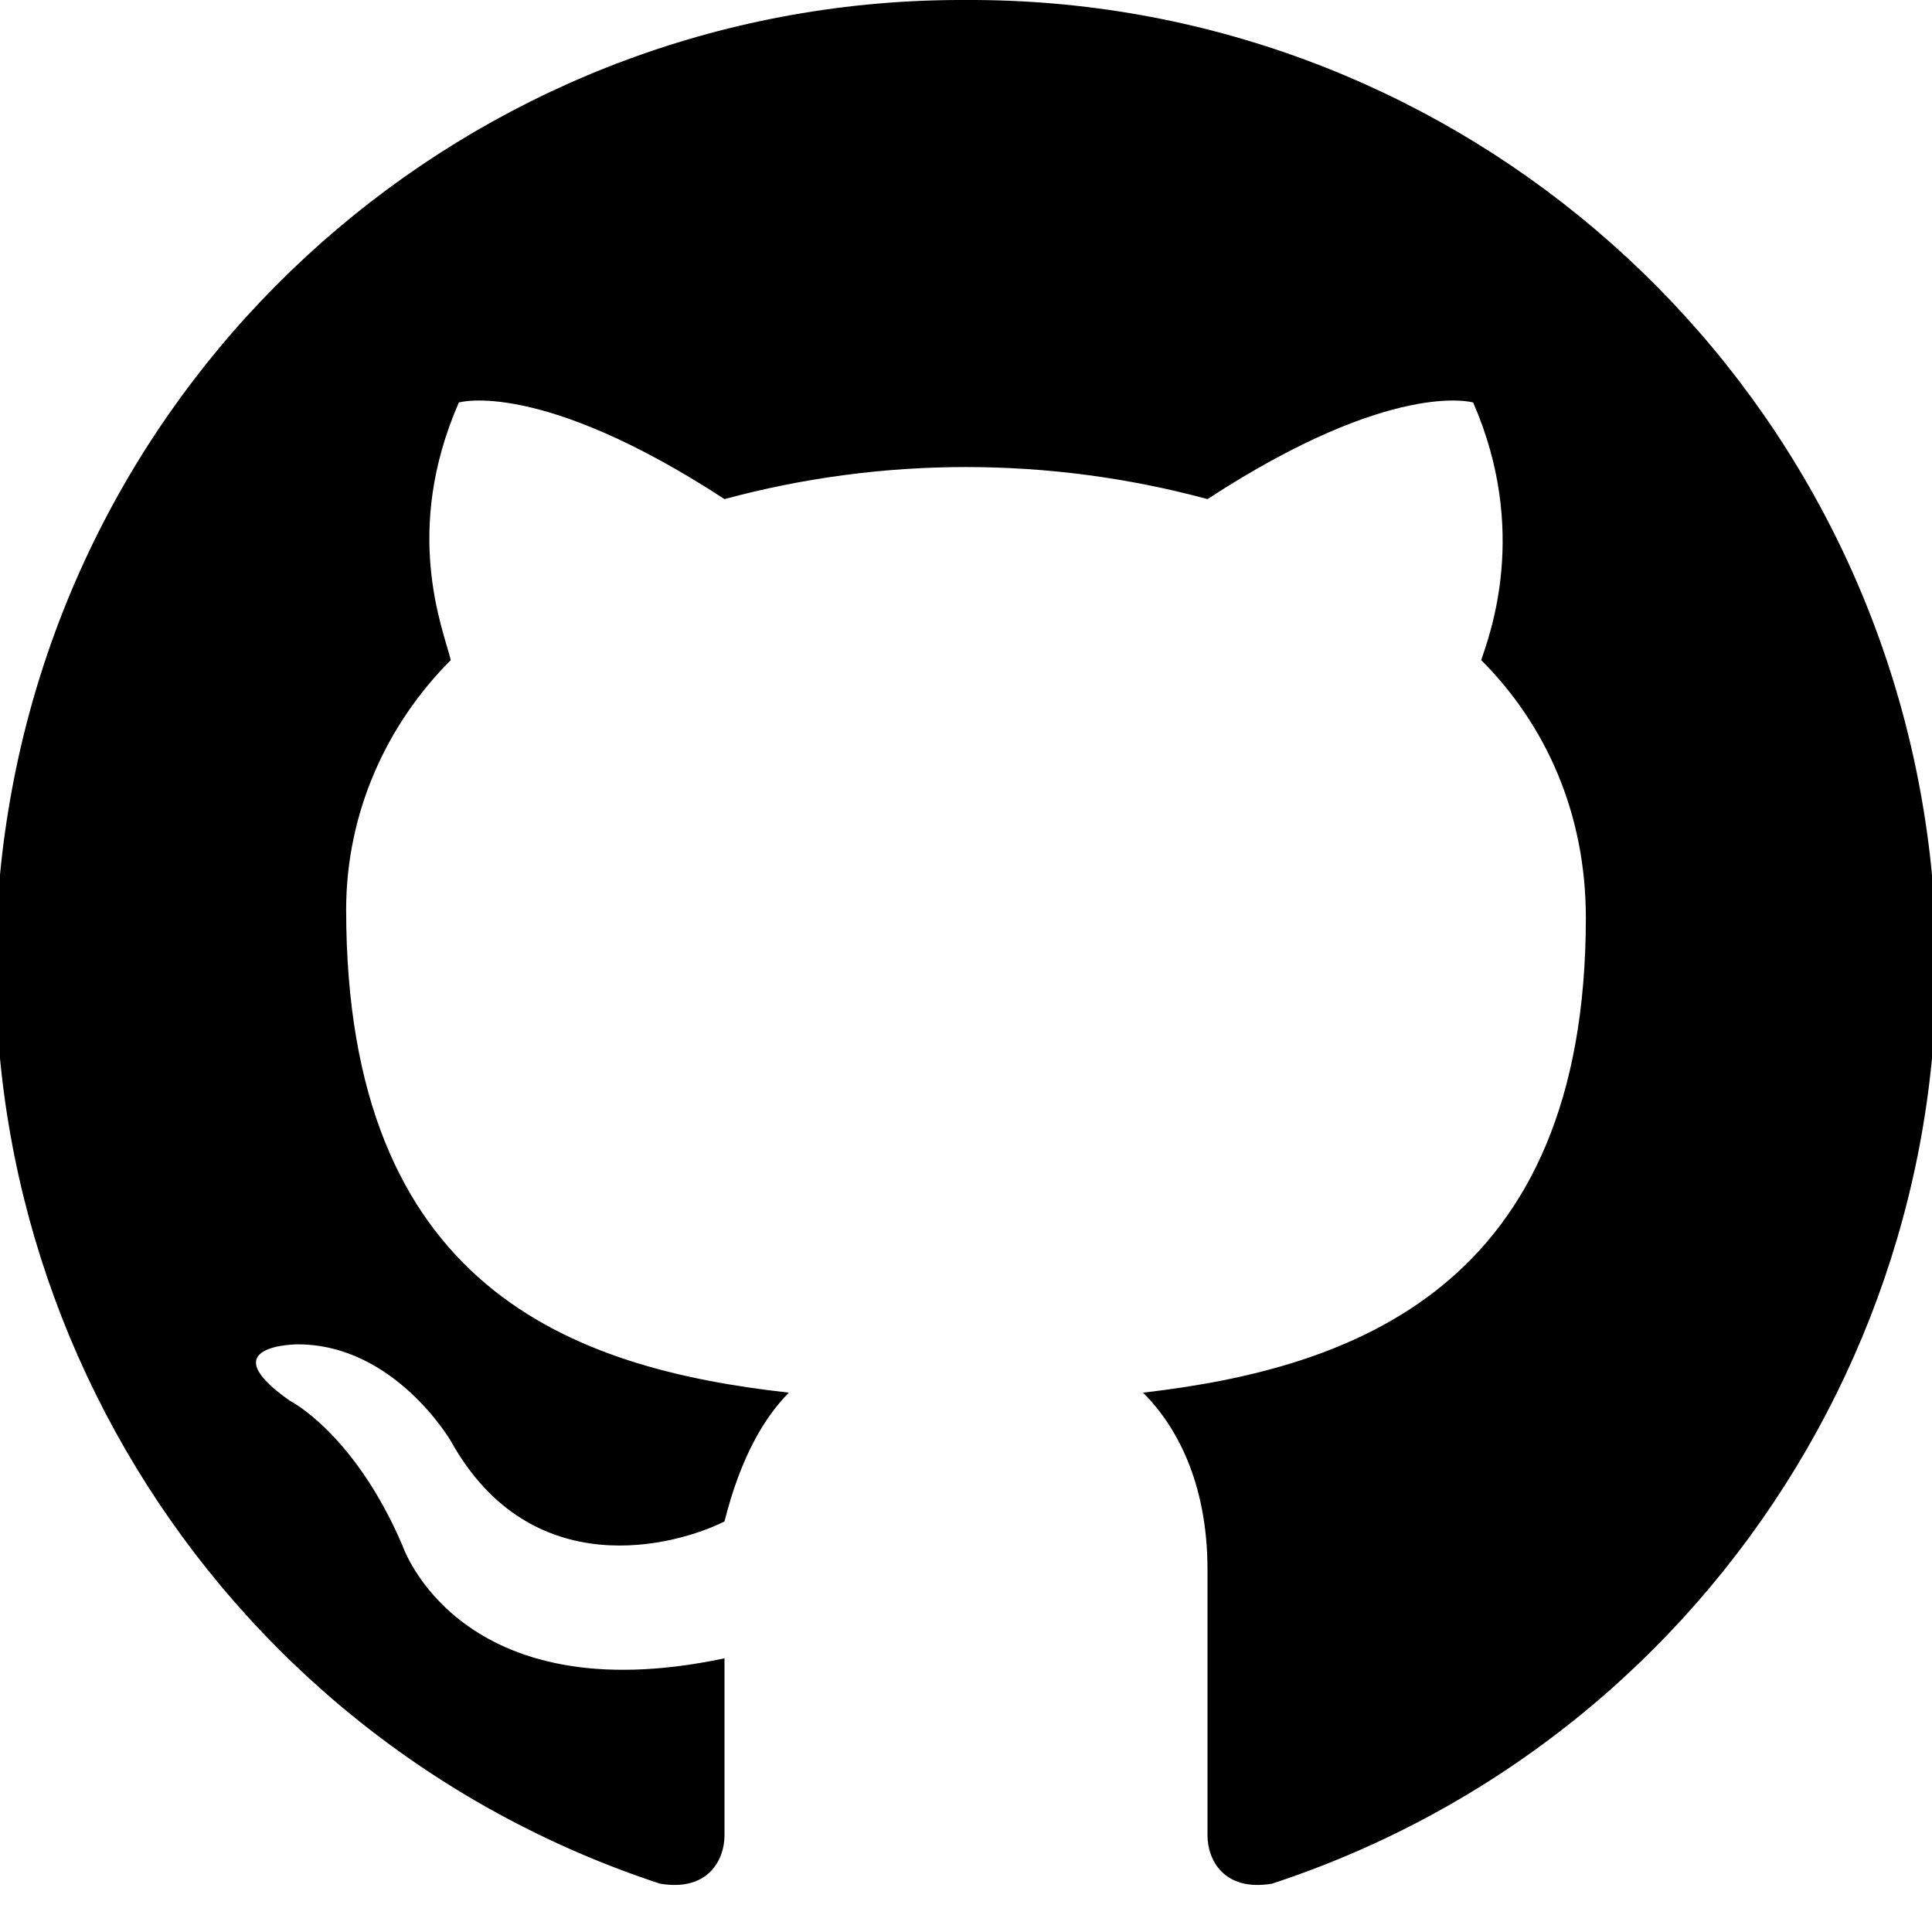
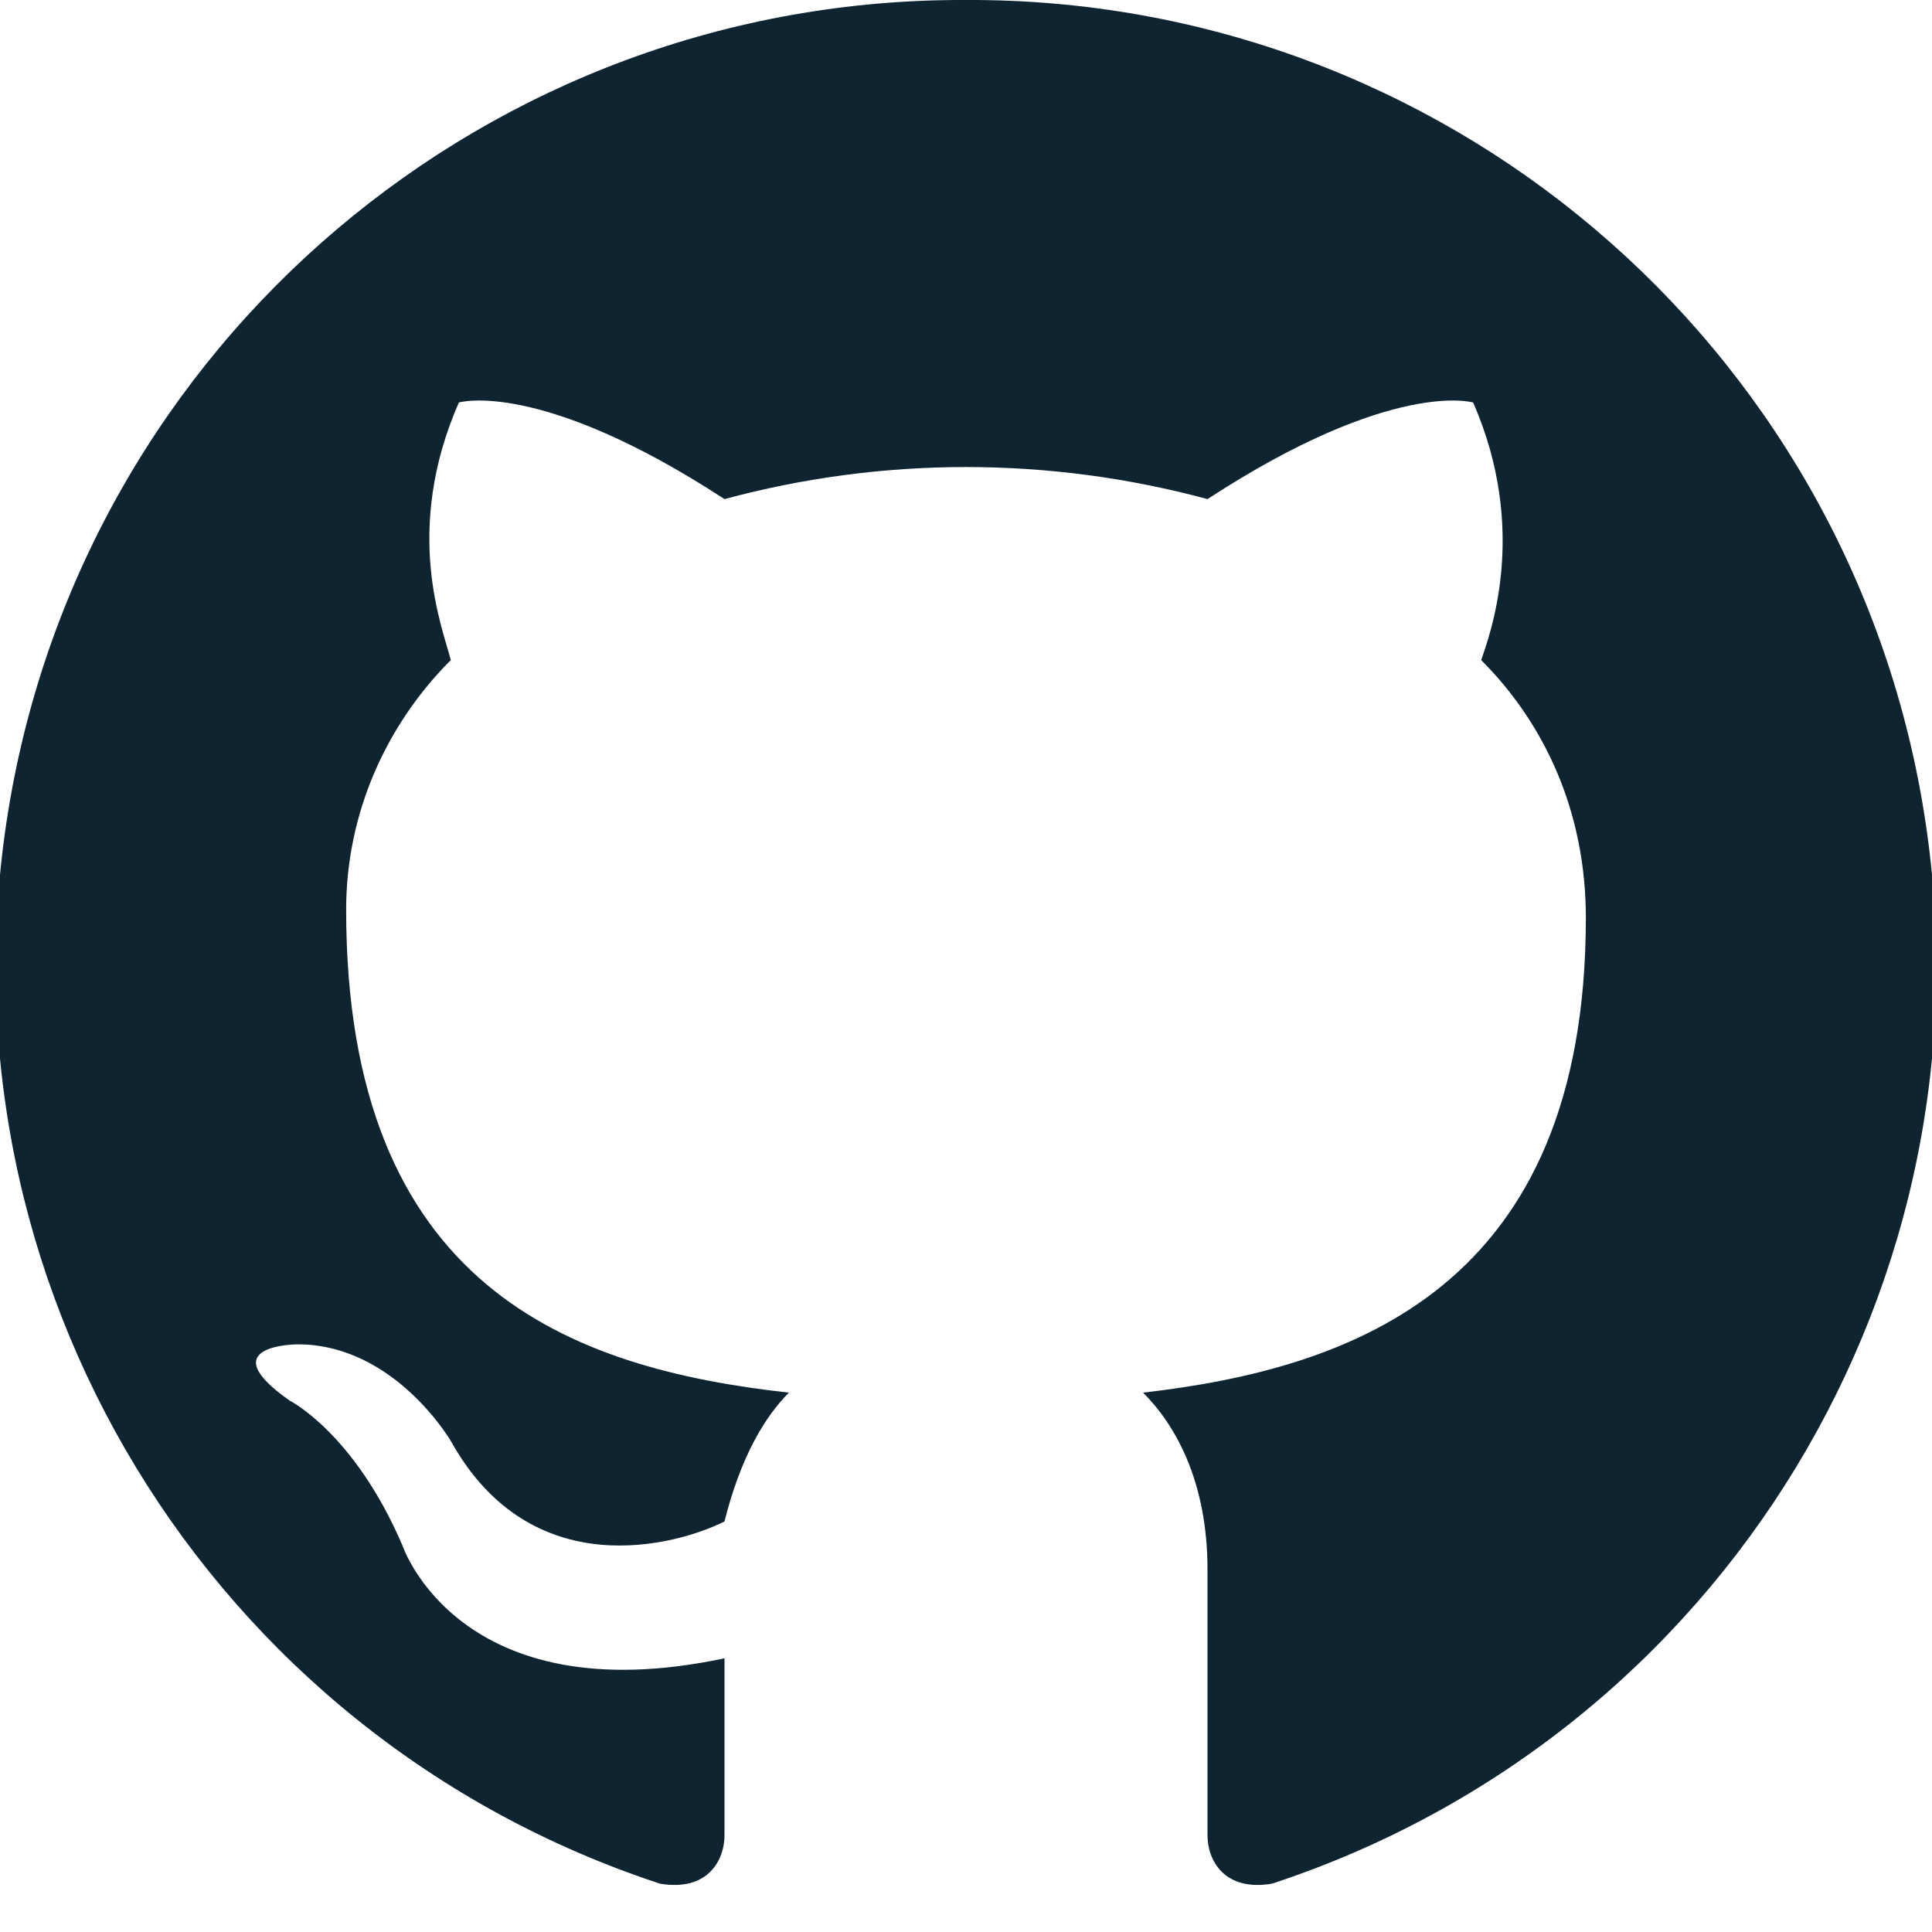
- <svg xmlns="http://www.w3.org/2000/svg" viewBox="0 0 24 24">
+ <svg xmlns="http://www.w3.org/2000/svg" fill="#0e2431" viewBox="0 0 24 24">
  <path d="M12 0a12 12 0 00-3.8 23.4c.6.1.8-.3.8-.6v-2.2c-3.3.7-4-1.4-4-1.4-.6-1.4-1.4-1.8-1.4-1.8-1-.7.1-.7.1-.7 1.2 0 1.9 1.2 1.9 1.2 1 1.8 2.8 1.3 3.4 1 .2-.8.5-1.3.8-1.6-2.7-.3-5.5-1.3-5.5-6 0-1.2.5-2.3 1.3-3.1-.1-.4-.6-1.6.1-3.2 0 0 1-.3 3.3 1.2a11.5 11.5 0 016 0C17.3 4.7 18.3 5 18.3 5c.7 1.6.2 2.9.1 3.2.8.8 1.3 1.9 1.3 3.2 0 4.6-2.9 5.6-5.5 5.9.4.4.8 1.1.8 2.2v3.3c0 .3.2.7.8.6A12 12 0 0012 0z" />
</svg>
